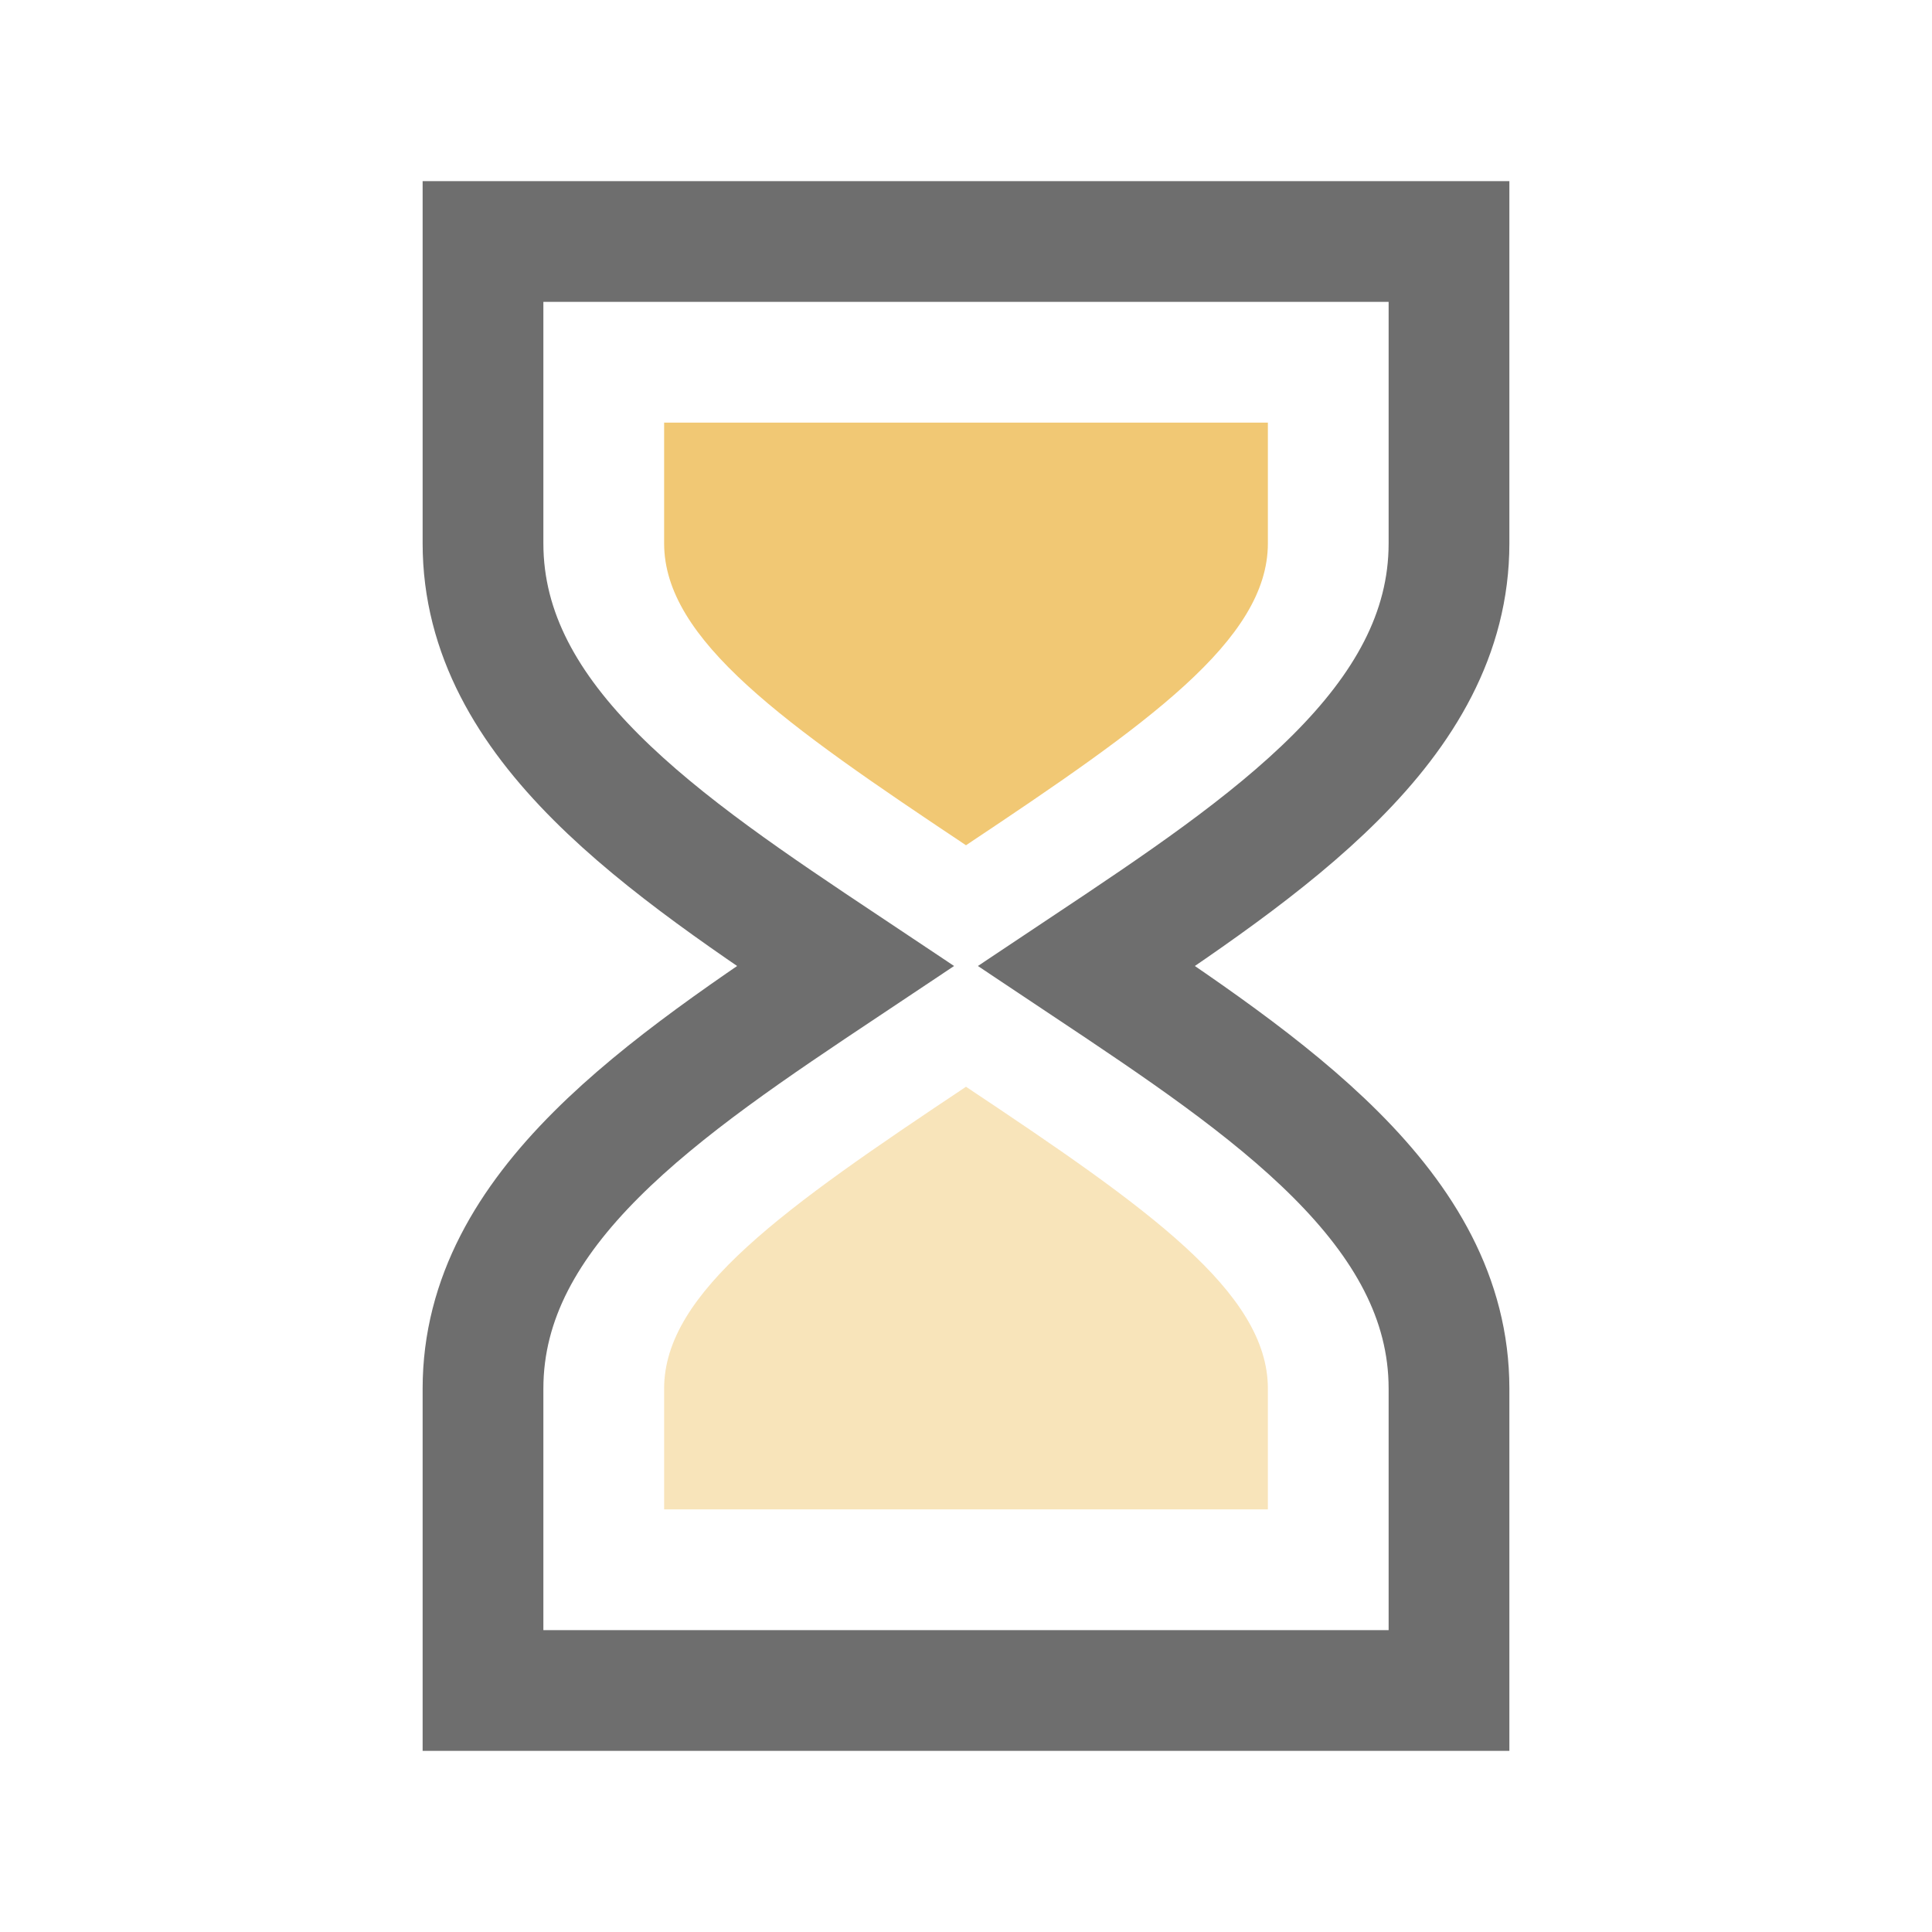
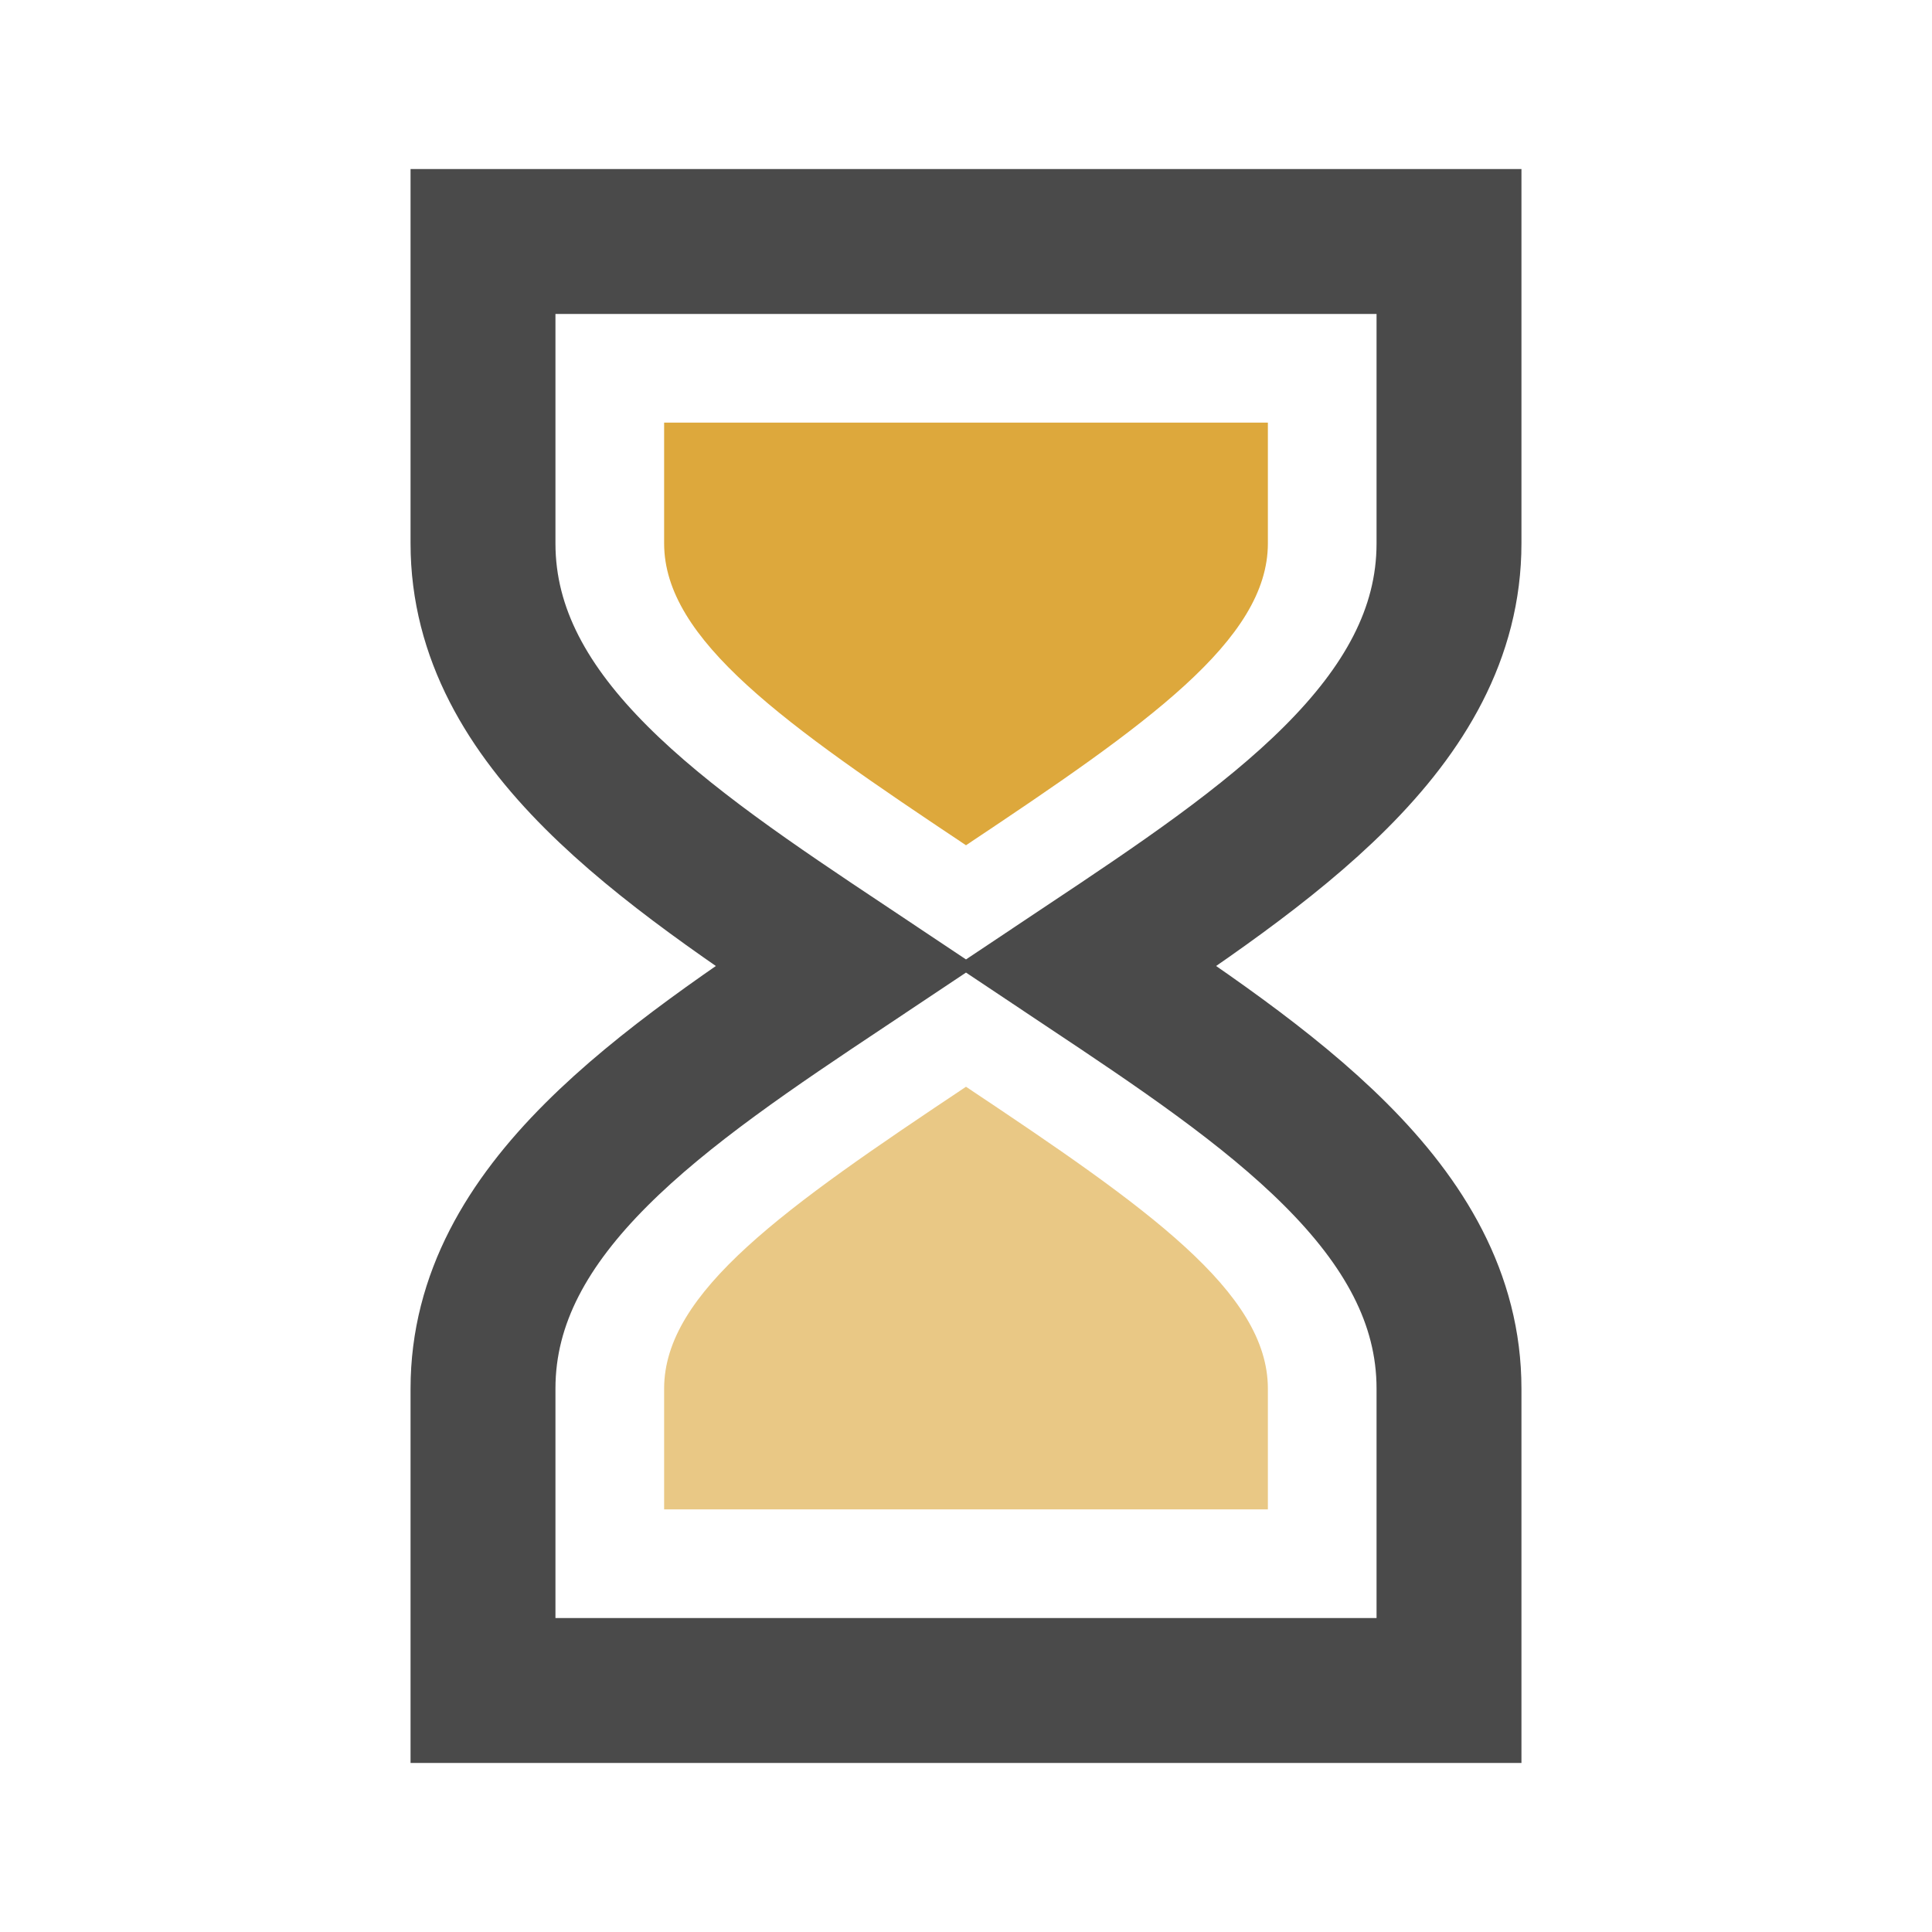
<svg xmlns="http://www.w3.org/2000/svg" width="16" height="16" viewBox="0 0 16 16">
-   <path d="M4 2h8v2.5c0 1.5-1.5 2.5-3 3.5 1.5 1 3 2 3 3.5V14H4v-2.5c0-1.5 1.5-2.5 3-3.5-1.5-1-3-2-3-3.5V2z" fill="none" stroke="#6E6E6E" stroke-width="1" />
-   <path d="M5.5 3.5h5v1c0 .8-1 1.5-2.5 2.5-1.5-1-2.5-1.7-2.5-2.5v-1z" fill="#E8A317" opacity="0.6" />
-   <path d="M5.5 12.5h5v-1c0-.8-1-1.5-2.5-2.5-1.5 1-2.5 1.7-2.5 2.5v1z" fill="#E8A317" opacity="0.3" />
+   <path d="M4 2h8v2.5c0 1.5-1.5 2.5-3 3.5 1.5 1 3 2 3 3.5V14H4v-2.5c0-1.5 1.5-2.5 3-3.5-1.5-1-3-2-3-3.5V2z" fill="none" stroke="#4A4A4A" stroke-width="1.2" />
+   <path d="M5.5 3.5h5v1c0 .8-1 1.5-2.5 2.5-1.5-1-2.5-1.7-2.5-2.5v-1z" fill="#D4920B" opacity="0.8" />
+   <path d="M5.5 12.5h5v-1c0-.8-1-1.5-2.5-2.5-1.5 1-2.5 1.7-2.5 2.5v1z" fill="#D4920B" opacity="0.5" />
</svg>
